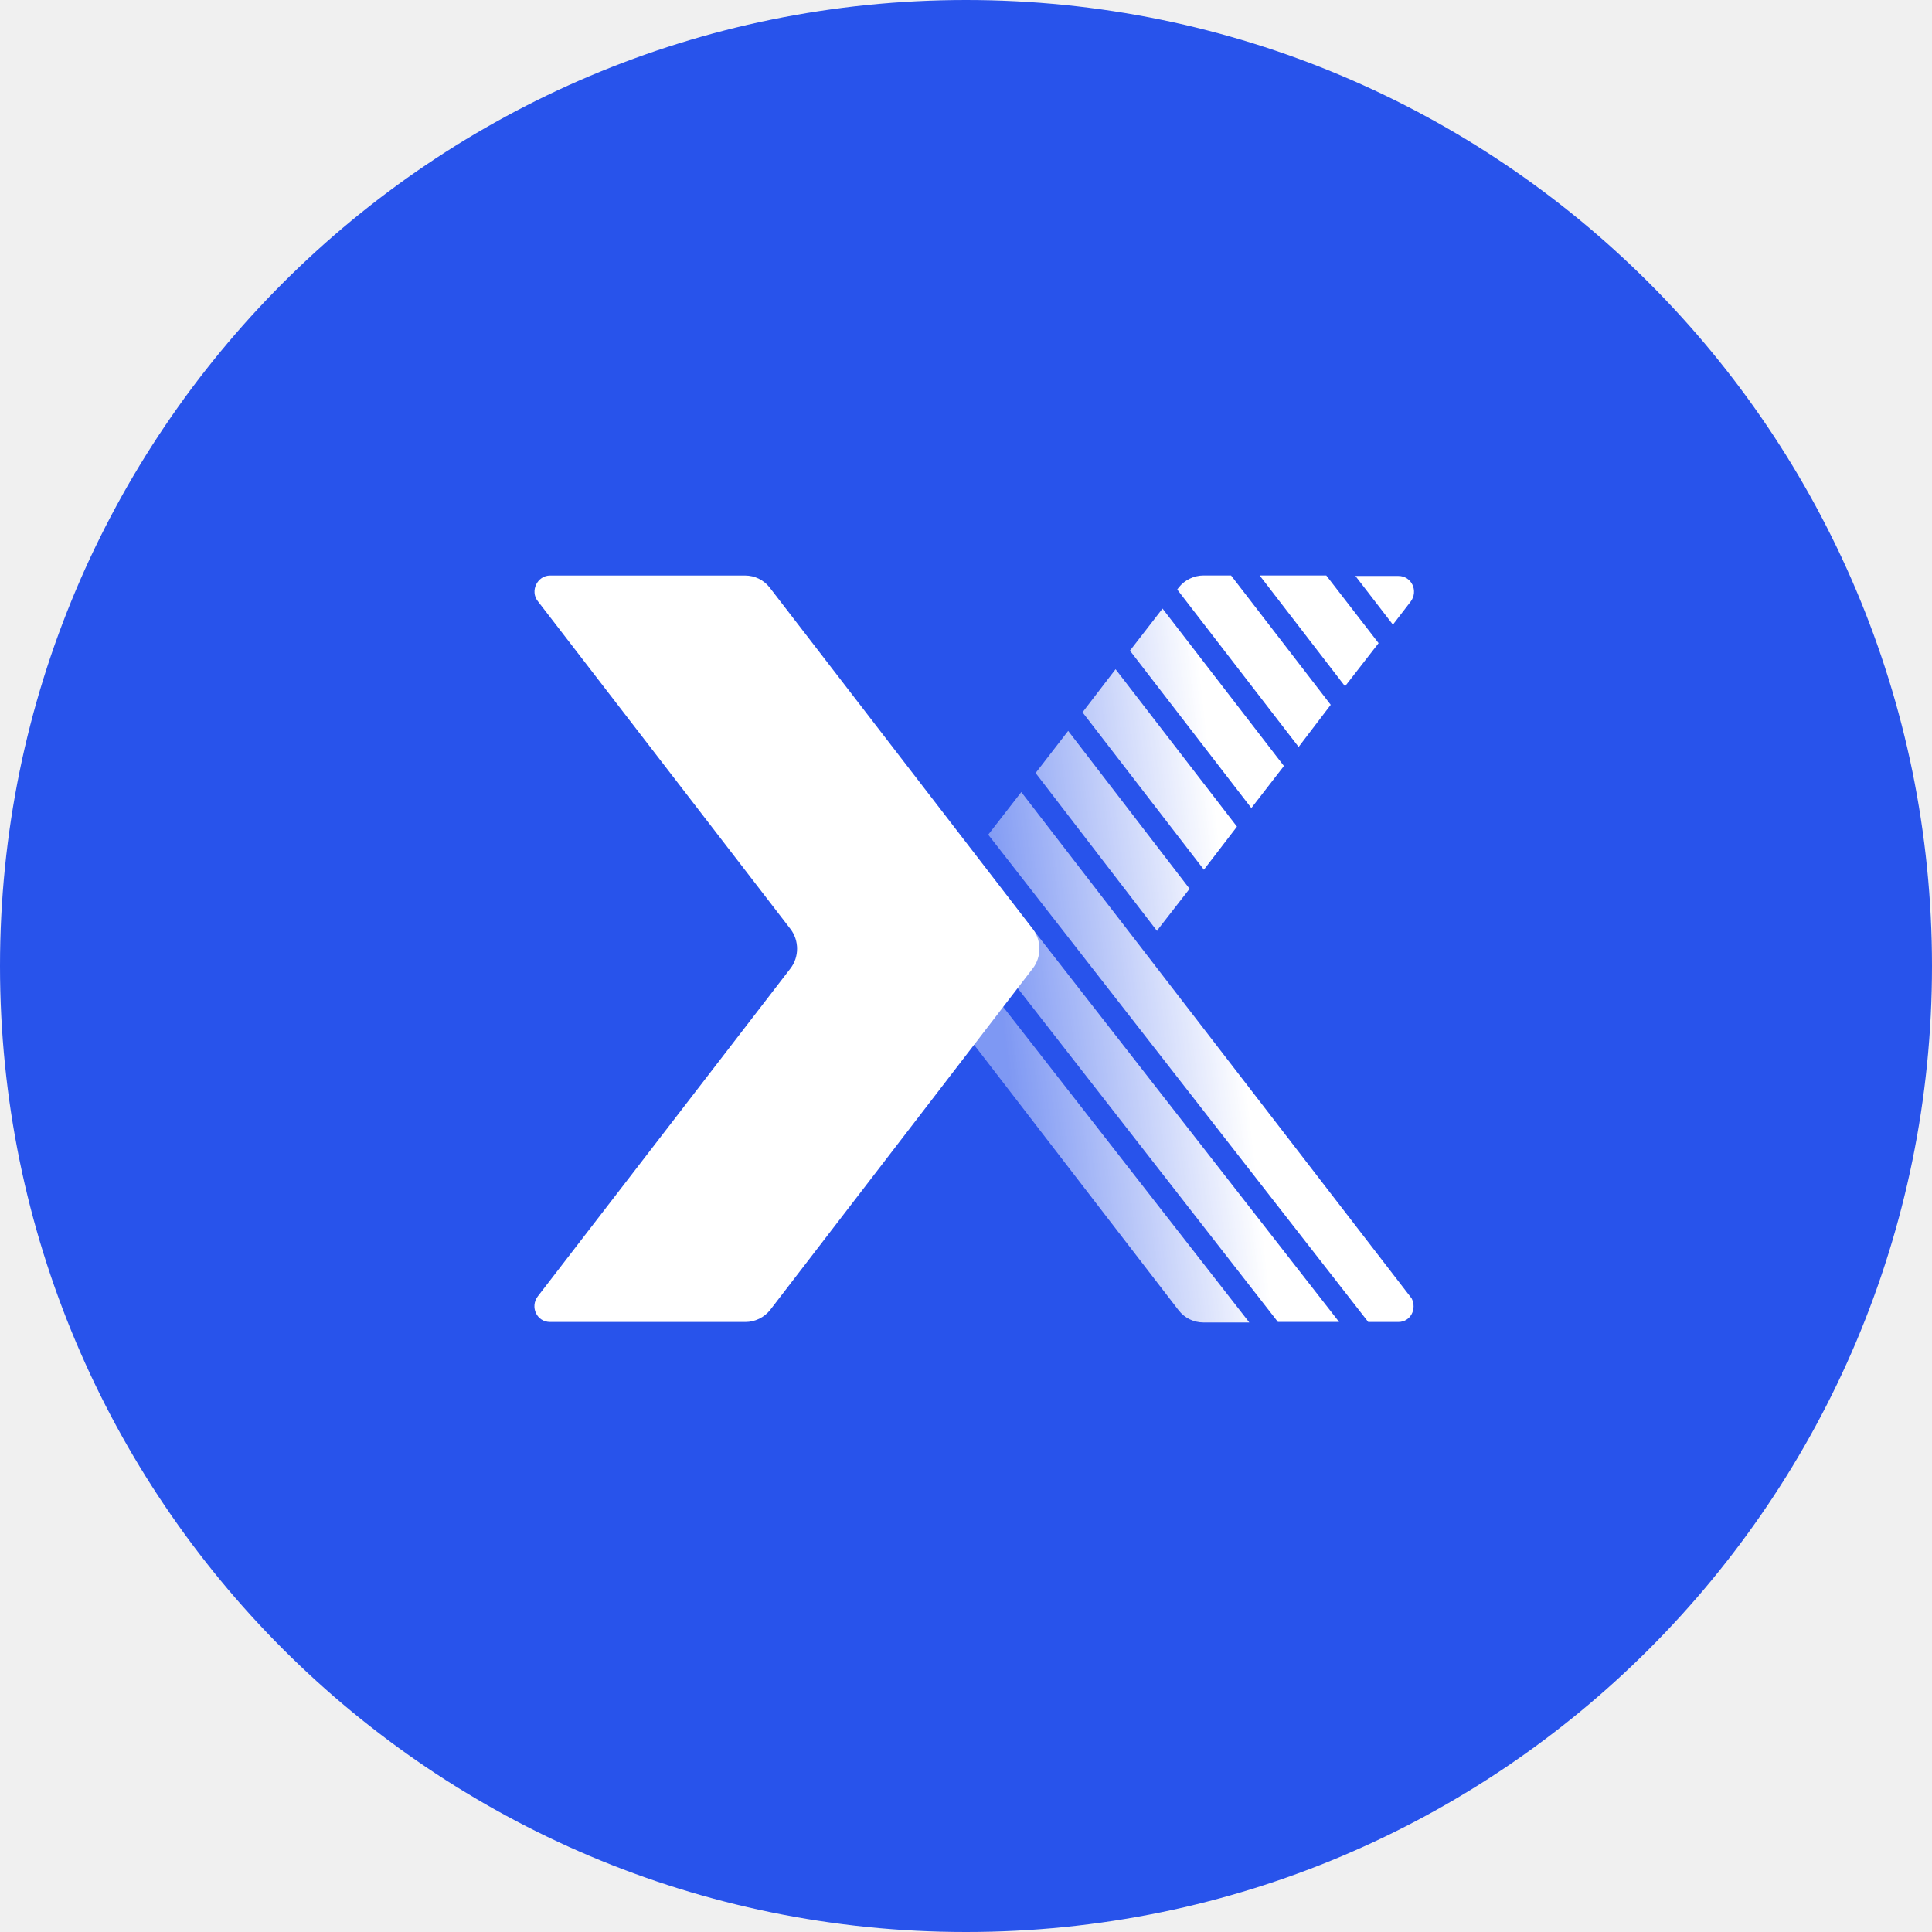
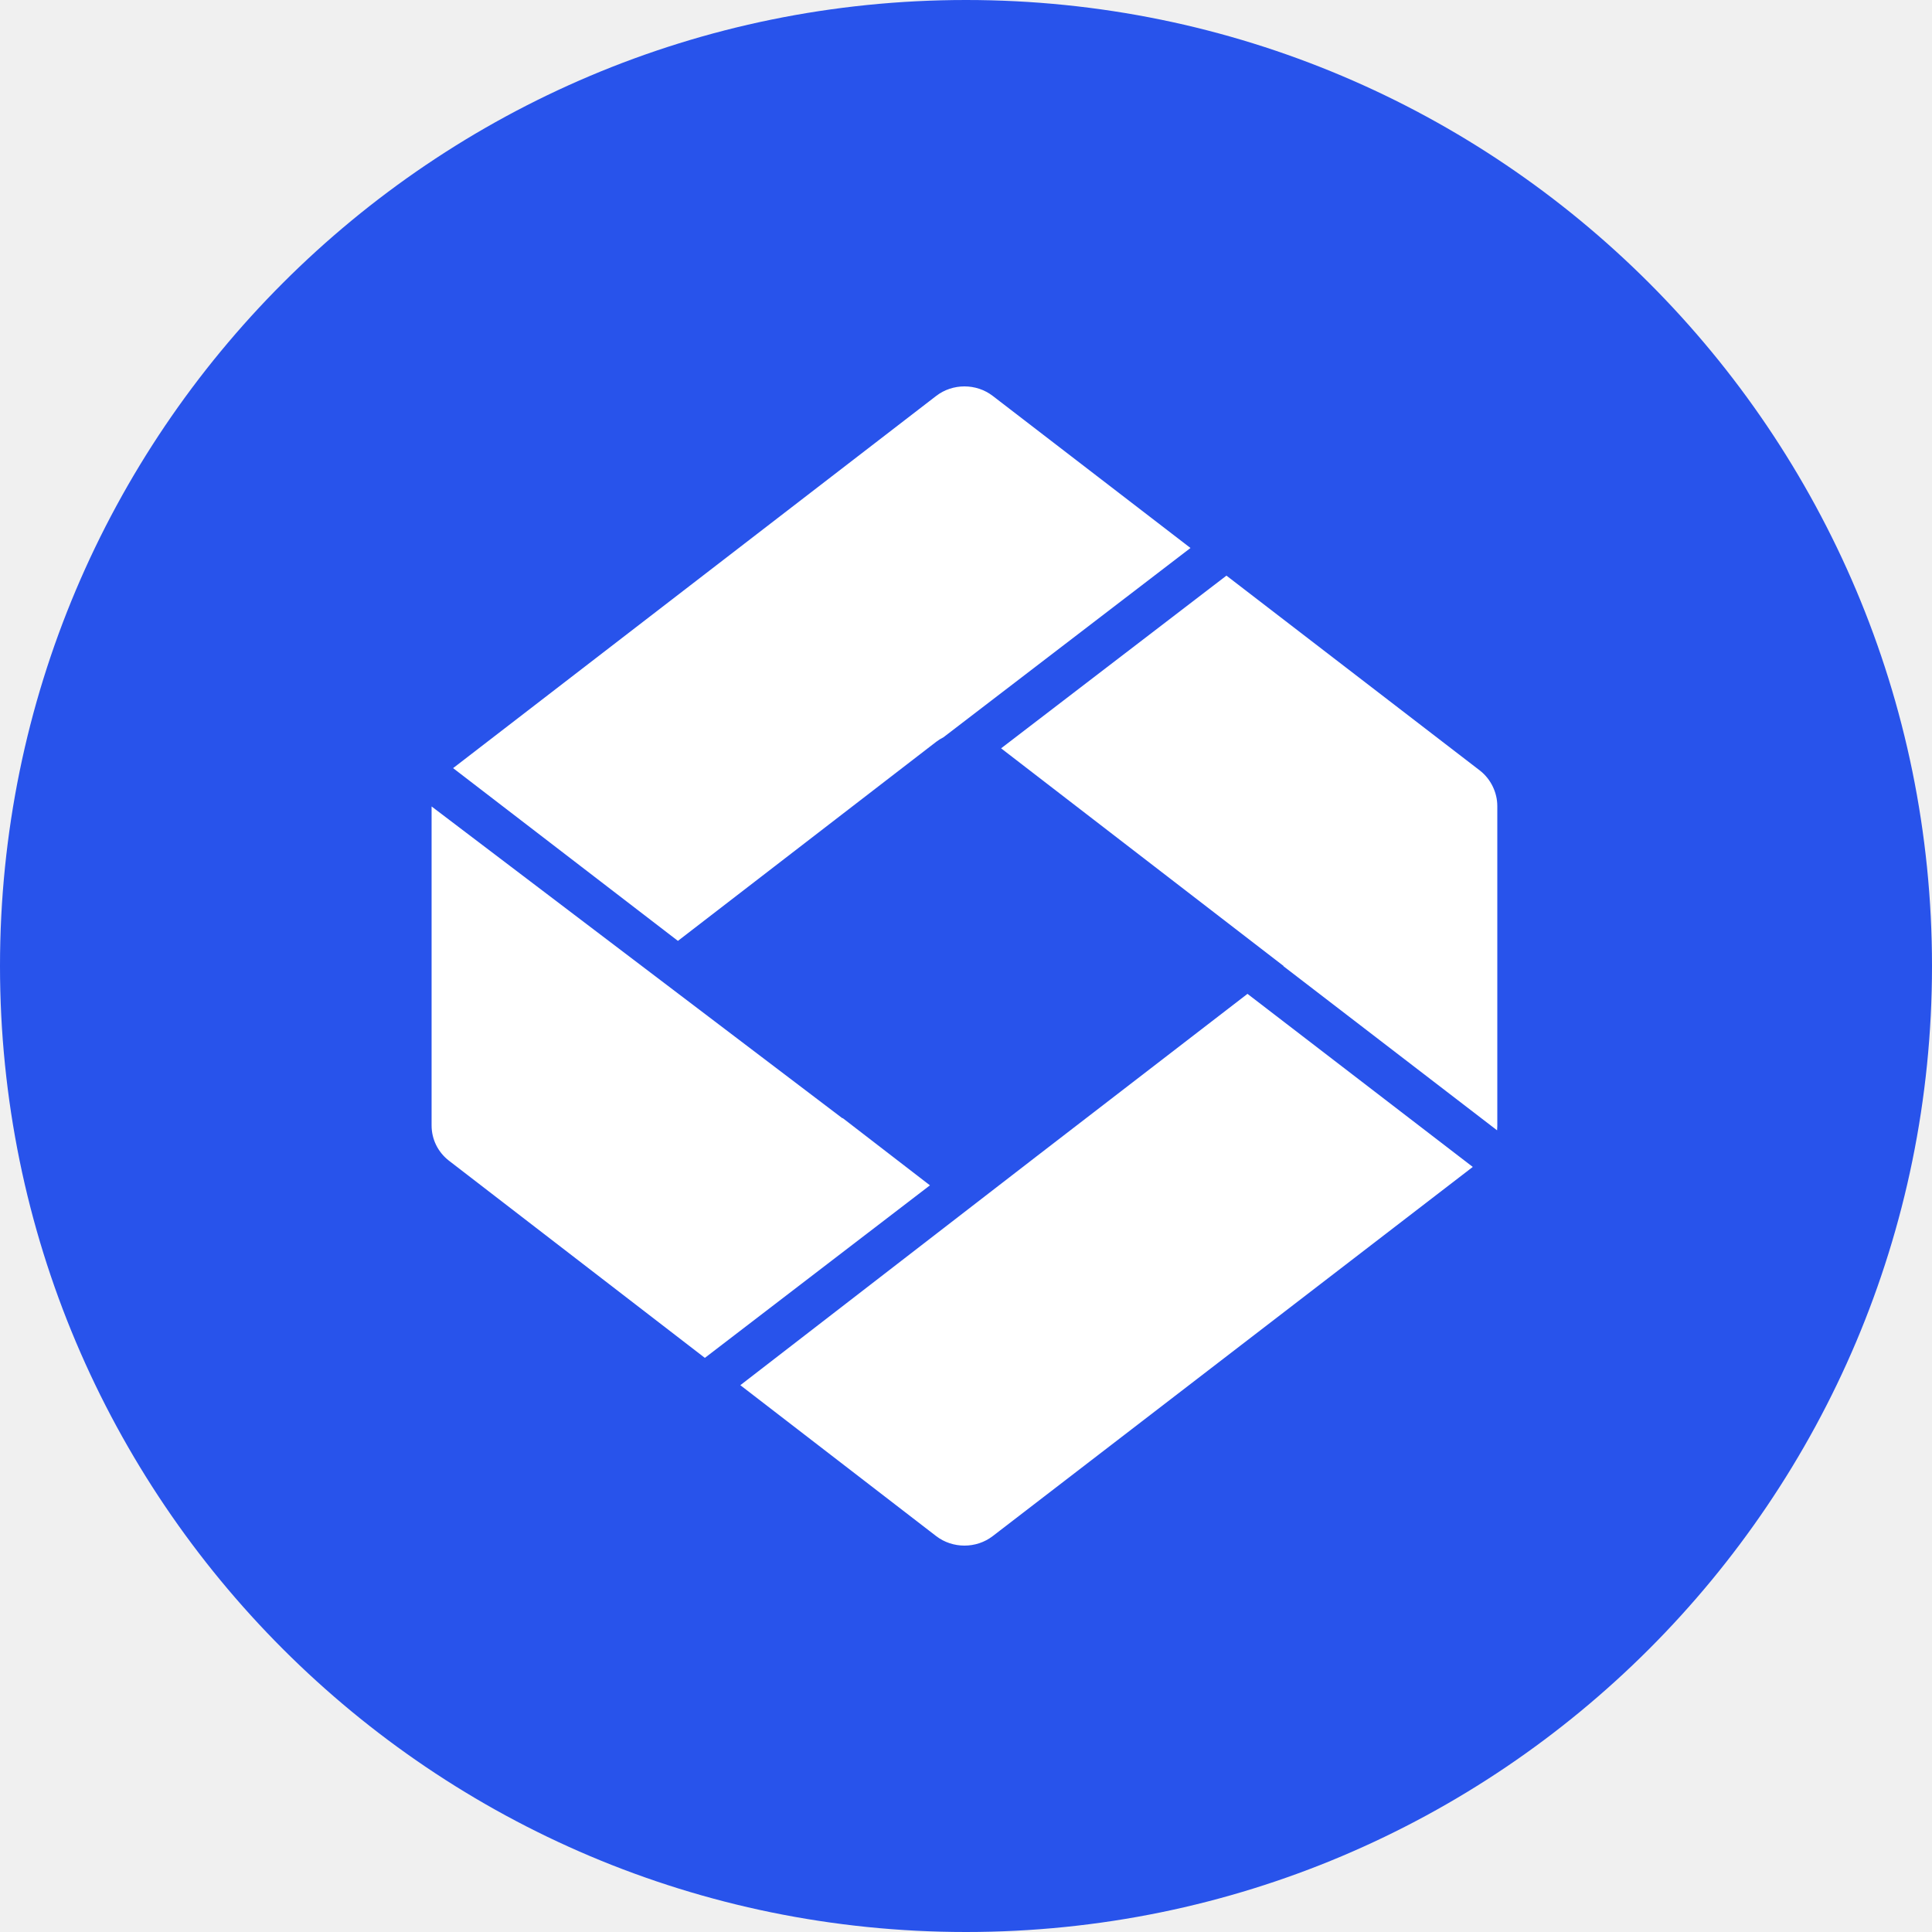
<svg xmlns="http://www.w3.org/2000/svg" width="36" height="36" viewBox="0 0 36 36" fill="none">
  <circle cx="18" cy="18" r="18" fill="url(#paint0_linear)" />
-   <path fill-rule="evenodd" clip-rule="evenodd" d="M23.472 10.723H24.713L25.688 11.984L25.063 12.788L23.472 10.723ZM25.955 11.639L26.286 11.209C26.433 11.013 26.305 10.732 26.056 10.732H25.256L25.955 11.639ZM19.904 13.619L19.297 14.404L21.559 17.346C21.564 17.341 21.566 17.337 21.568 17.332C21.57 17.327 21.573 17.323 21.577 17.318L22.166 16.561L19.904 13.619ZM23.812 24.632H24.952L18.147 15.907L17.577 16.636L23.812 24.632ZM25.495 24.633L18.414 15.553L19.03 14.759L26.304 24.194C26.405 24.39 26.285 24.633 26.056 24.633H25.495ZM21.055 12.124L21.662 11.34L23.924 14.273L23.317 15.057L21.055 12.124ZM20.787 12.47L20.171 13.273L22.433 16.206L23.049 15.403L20.787 12.47ZM17.311 16.991L17.063 17.318C16.897 17.533 16.897 17.841 17.063 18.056L21.964 24.418C22.074 24.558 22.24 24.642 22.424 24.642H23.279L17.311 16.991ZM22.424 10.723H22.939L24.796 13.133L24.198 13.918L21.936 10.985L21.964 10.947C22.074 10.807 22.249 10.723 22.424 10.723Z" fill="url(#paint1_linear)" />
-   <path d="M14.728 17.309C14.894 17.524 14.894 17.833 14.728 18.047L10.02 24.157C9.873 24.353 10.002 24.633 10.25 24.633H13.892C14.066 24.633 14.241 24.549 14.351 24.409L19.243 18.047C19.409 17.833 19.409 17.524 19.243 17.309L14.342 10.948C14.232 10.808 14.066 10.724 13.882 10.724H10.25C10.011 10.724 9.873 11.014 10.02 11.2L14.728 17.309Z" fill="white" />
+   <path fill-rule="evenodd" clip-rule="evenodd" d="M19.312 21.549L13.795 25.811L17.444 28.623C17.751 28.859 18.191 28.859 18.498 28.623L27.443 21.744L23.245 18.519L19.312 21.549ZM17.328 22.087L15.701 20.833L15.698 20.838L8.042 15.027C8.042 15.029 8.042 15.03 8.042 15.031L8.042 15.773L8.042 15.783L8.042 20.969C8.042 21.232 8.162 21.468 8.362 21.625L13.134 25.302L17.328 22.087ZM8.443 14.313L12.632 17.532L17.444 13.823C17.487 13.79 17.533 13.762 17.58 13.738L22.183 10.211L18.498 7.377C18.191 7.141 17.751 7.141 17.445 7.377L8.443 14.313ZM22.853 10.726L18.654 13.944L23.918 18L23.914 18.003L27.896 21.062C27.898 21.036 27.9 21.009 27.9 20.982L27.9 20.227L27.9 20.217L27.9 15.018C27.9 14.768 27.78 14.519 27.58 14.361L22.853 10.726Z" fill="white" />
  <defs>
    <linearGradient id="paint0_linear" x1="11.676" y1="4.865" x2="61.784" y2="-22.378" gradientUnits="userSpaceOnUse">
      <stop stop-color="#2853EB" />
    </linearGradient>
-     <linearGradient id="paint1_linear" x1="22.835" y1="16.745" x2="18.469" y2="17.235" gradientUnits="userSpaceOnUse">
-       <stop stop-color="white" />
-       <stop offset="1" stop-color="white" stop-opacity="0.4" />
-     </linearGradient>
  </defs>
</svg>
